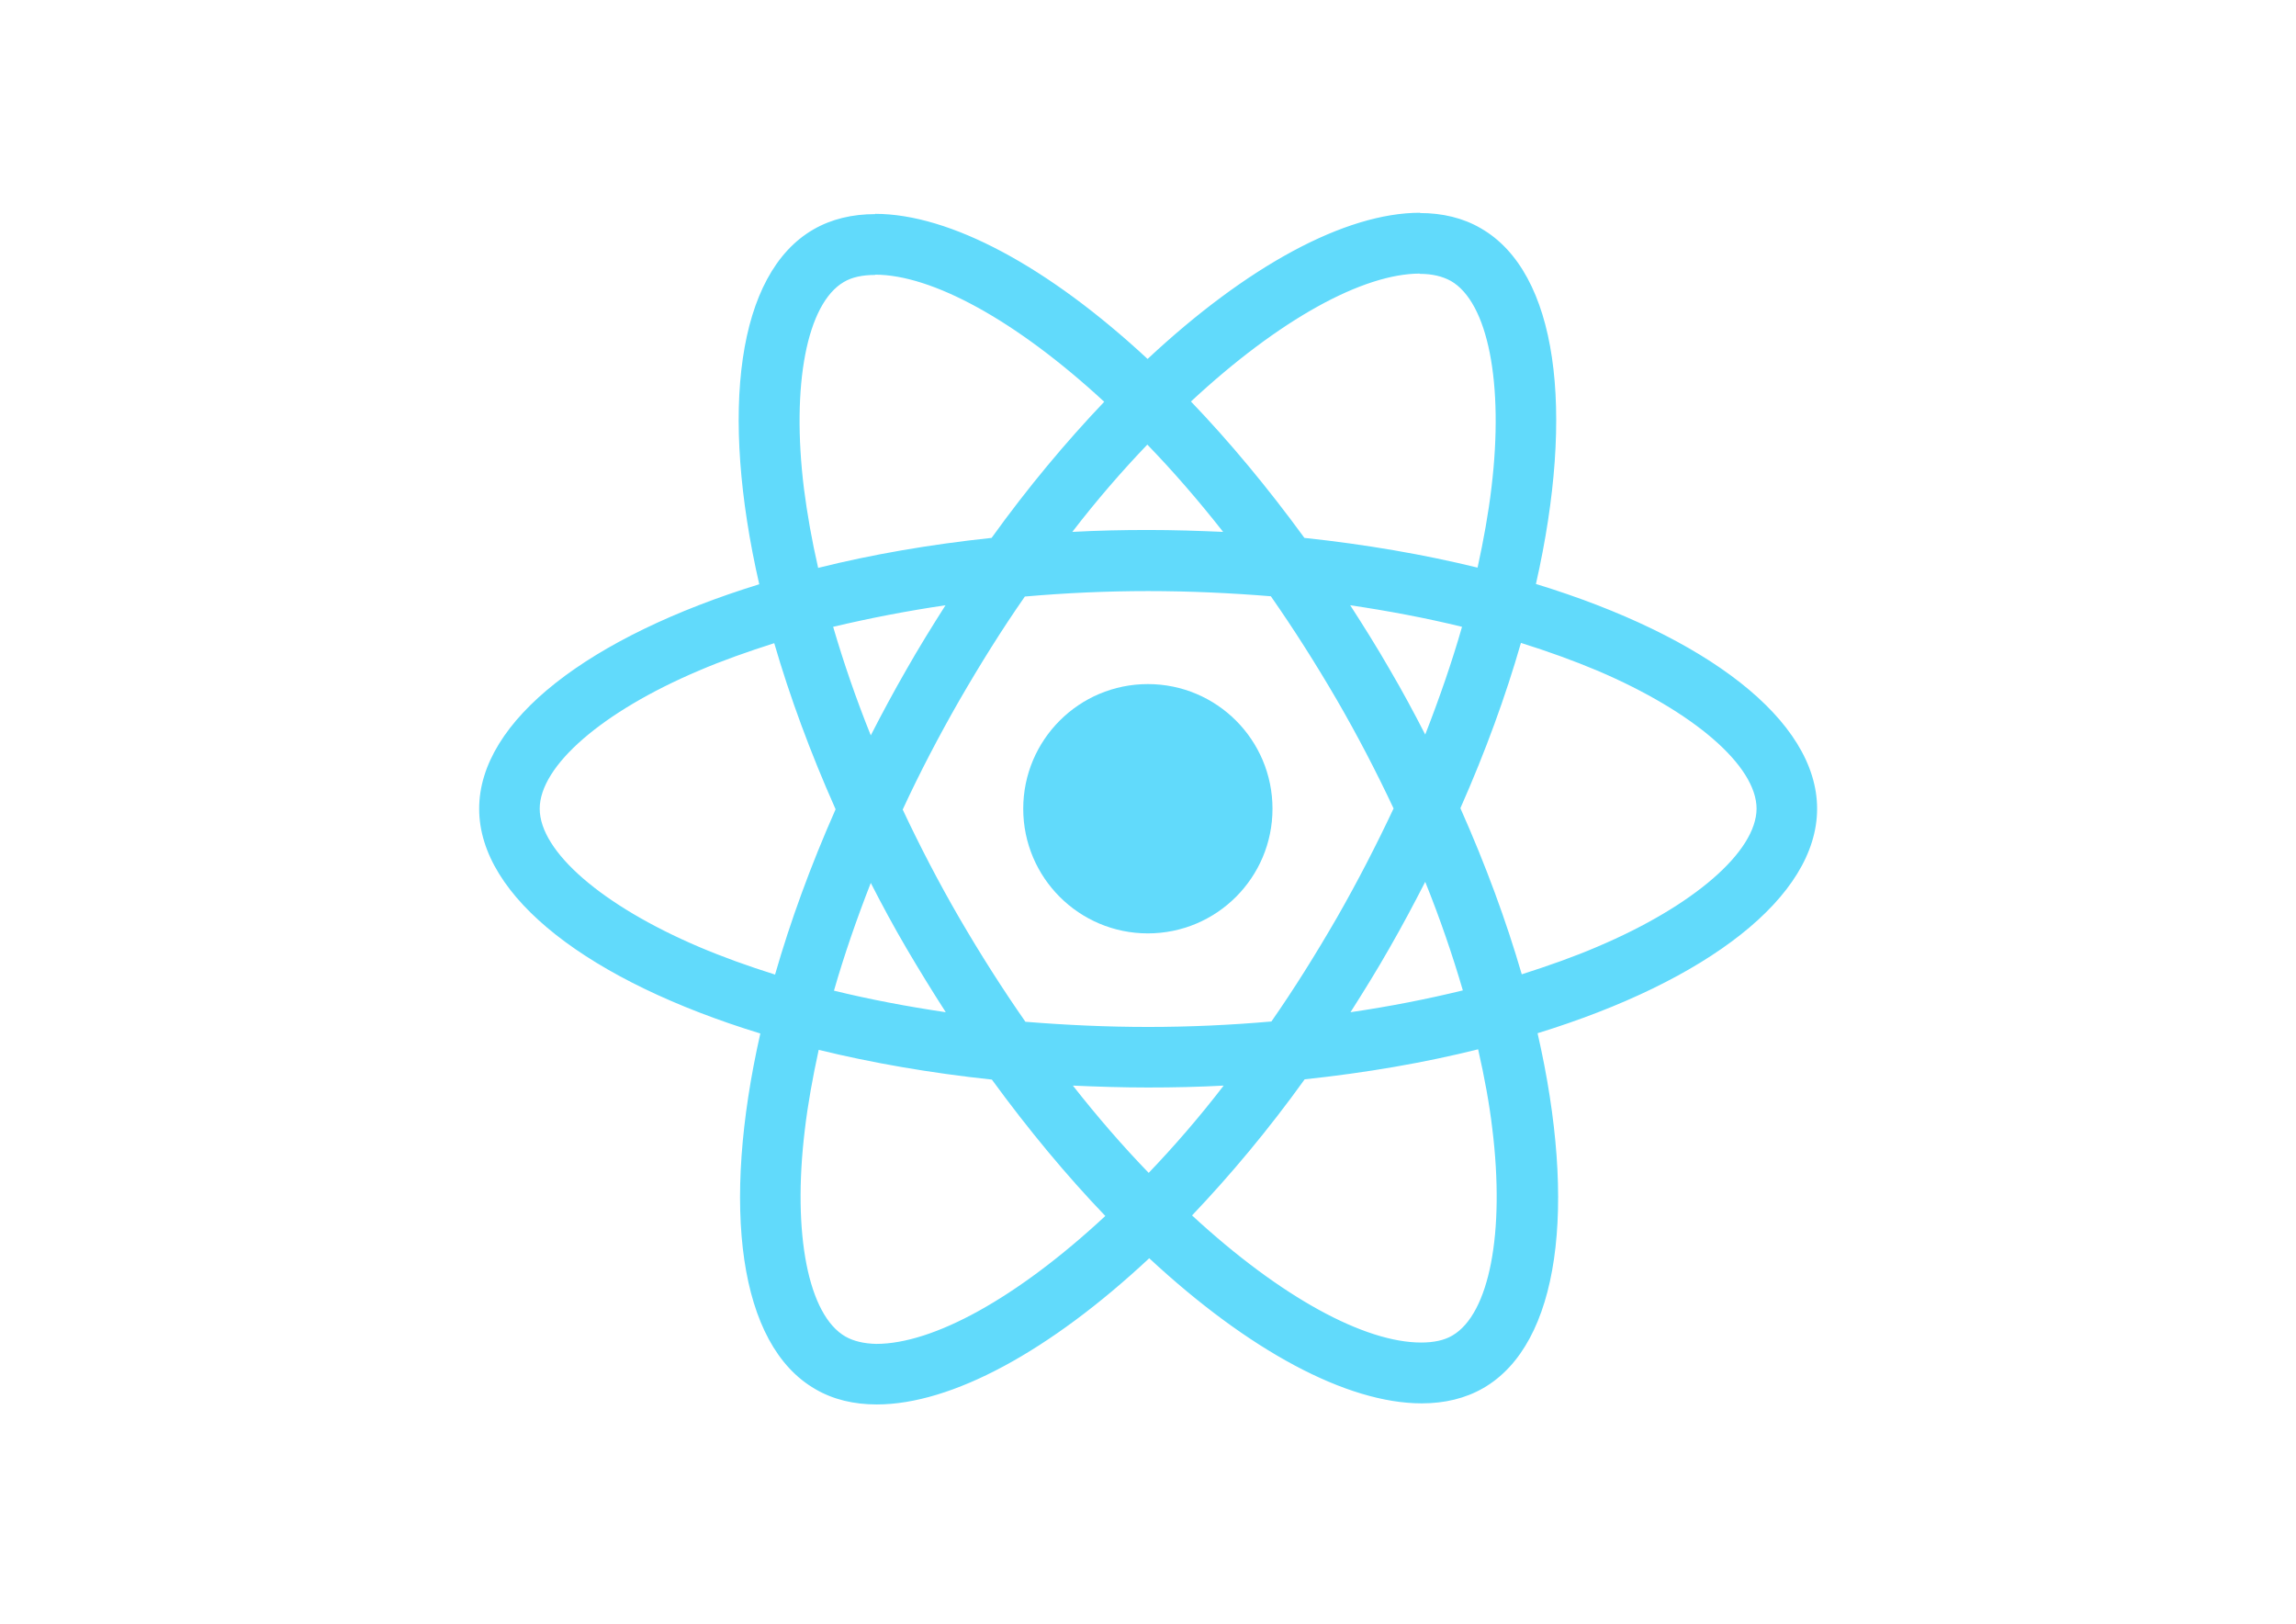
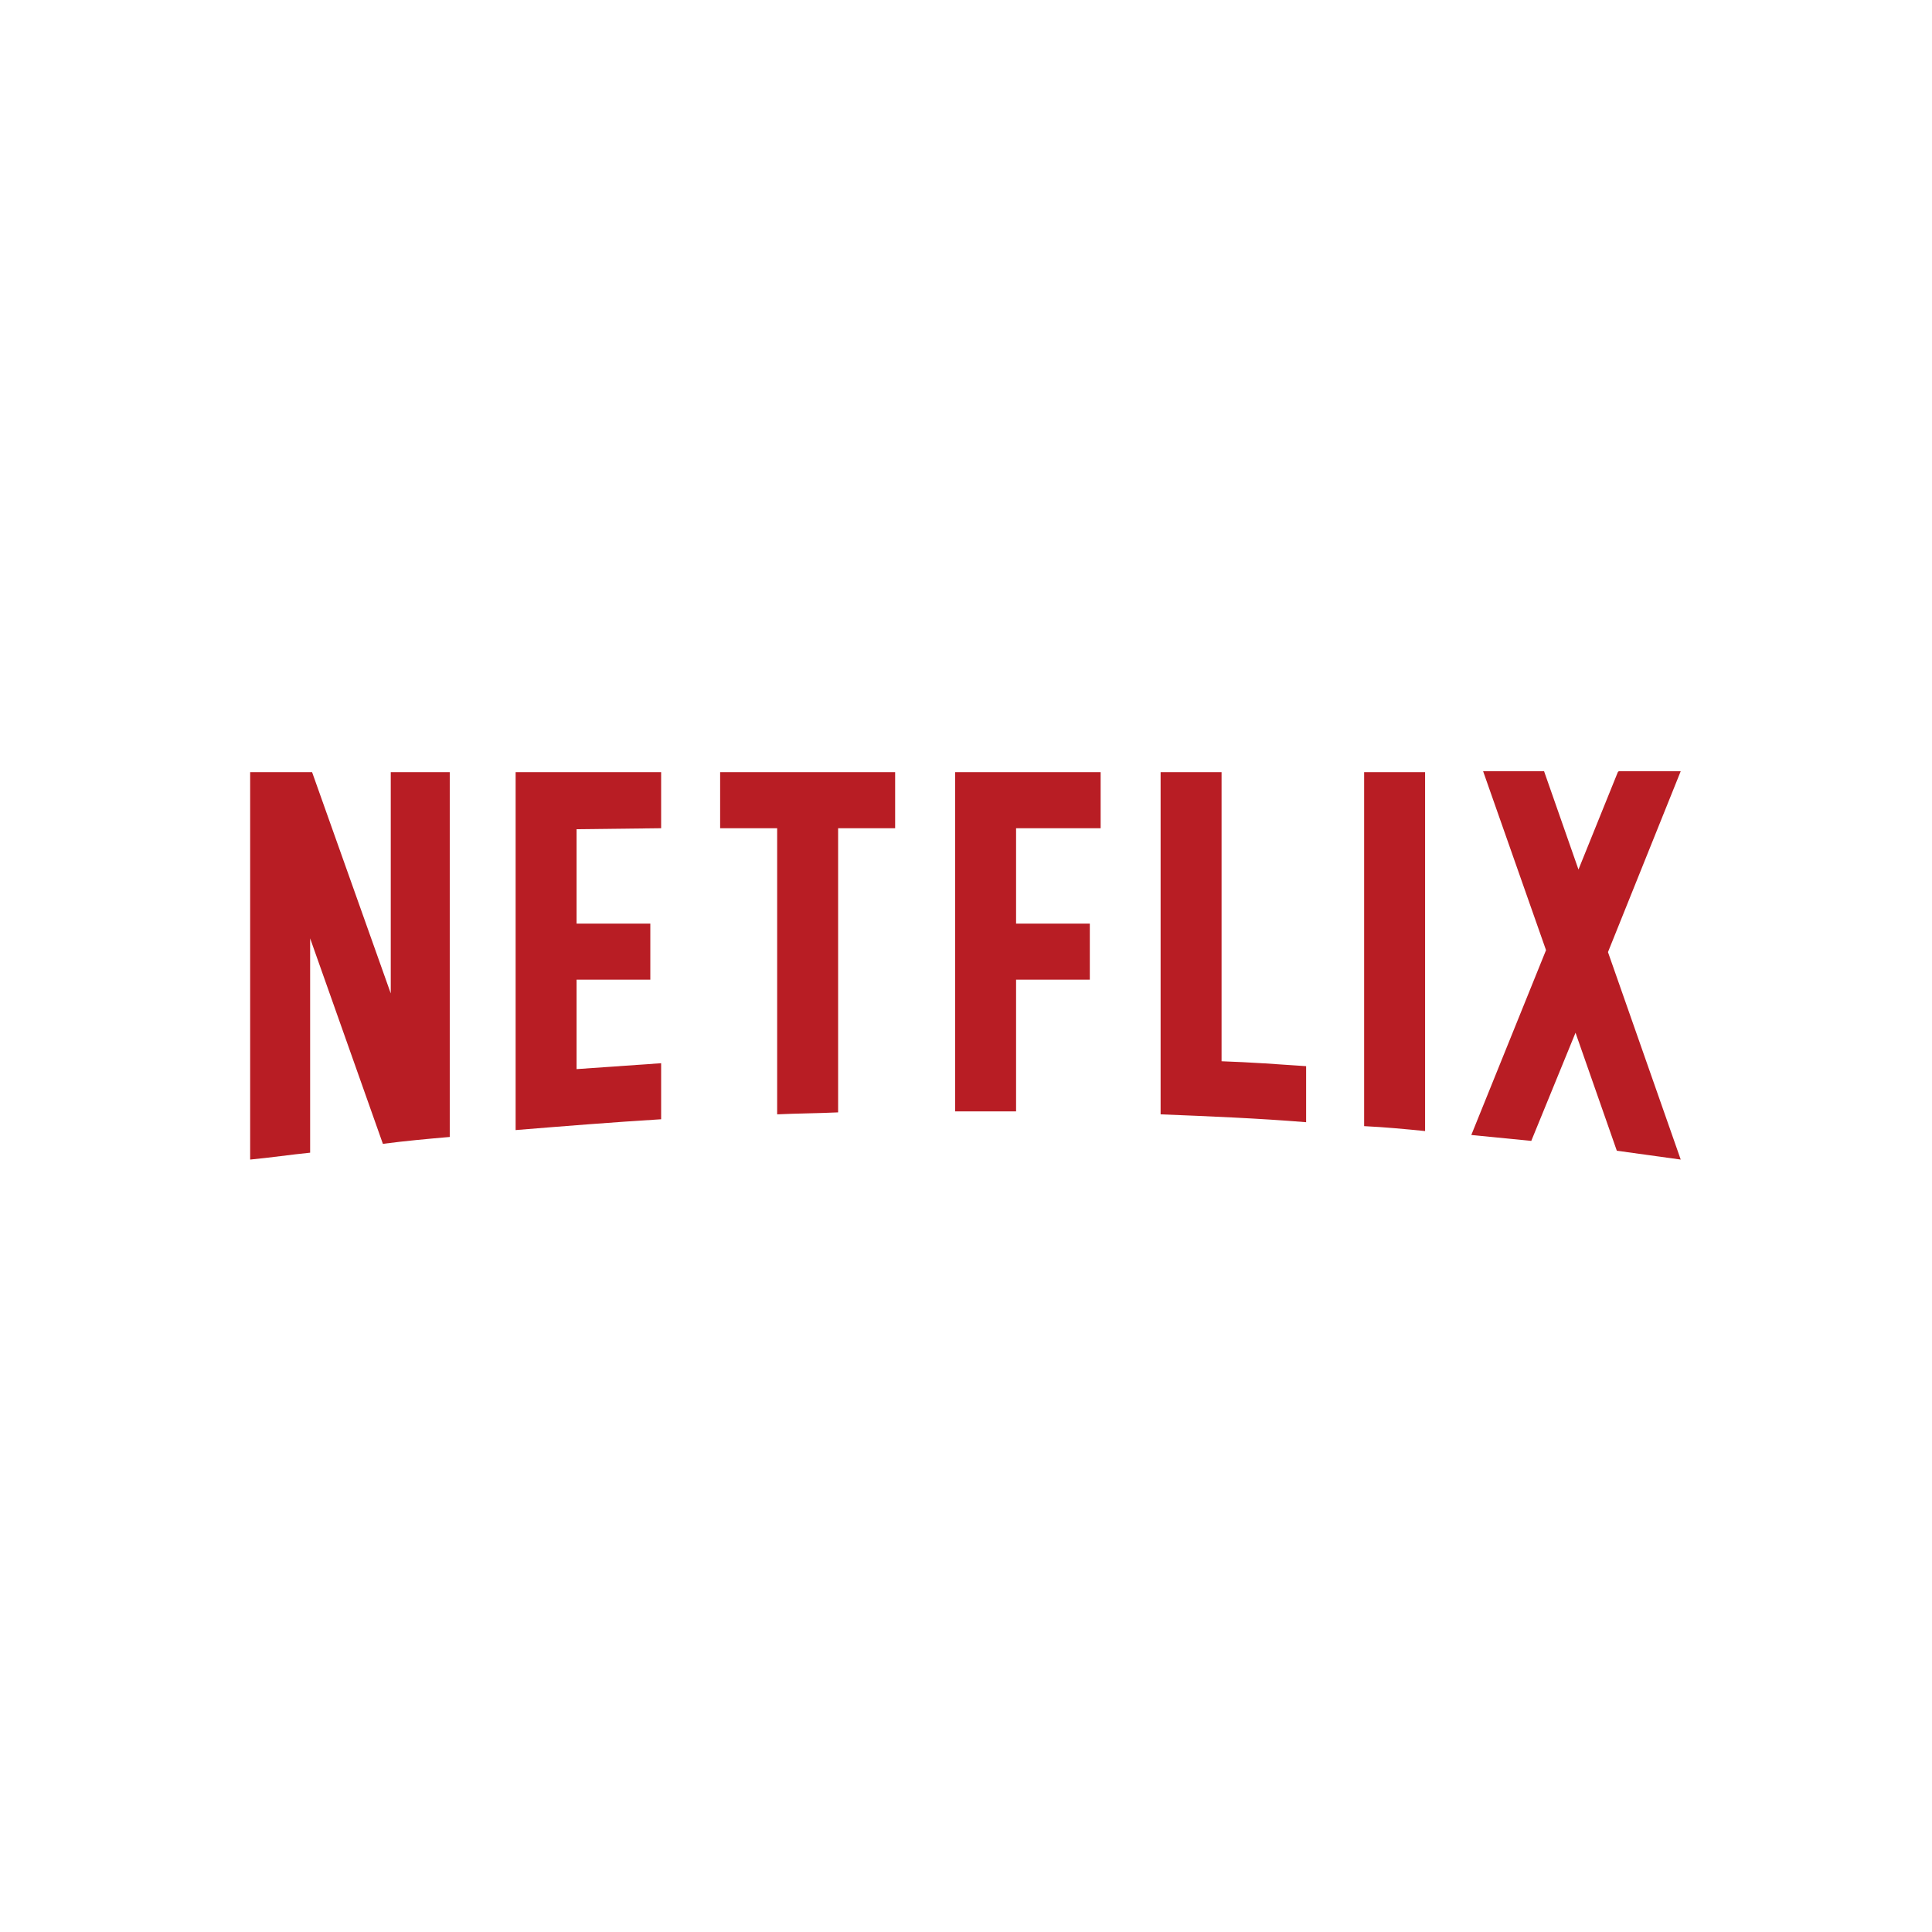
- <svg xmlns="http://www.w3.org/2000/svg" viewBox="0 0 841.9 595.3">
-   <g fill="#61DAFB">
-     <path d="M666.3 296.5c0-32.5-40.7-63.3-103.1-82.4 14.4-63.6 8-114.2-20.2-130.4-6.5-3.8-14.1-5.6-22.4-5.6v22.3c4.6 0 8.3.9 11.4 2.6 13.6 7.8 19.5 37.5 14.9 75.7-1.1 9.4-2.9 19.3-5.1 29.4-19.6-4.8-41-8.5-63.5-10.9-13.5-18.5-27.5-35.3-41.6-50 32.6-30.3 63.2-46.9 84-46.9V78c-27.5 0-63.5 19.6-99.9 53.6-36.4-33.8-72.4-53.2-99.9-53.2v22.3c20.7 0 51.4 16.5 84 46.6-14 14.7-28 31.4-41.3 49.9-22.6 2.4-44 6.1-63.6 11-2.3-10-4-19.7-5.2-29-4.7-38.2 1.1-67.9 14.6-75.8 3-1.8 6.9-2.6 11.5-2.6V78.5c-8.4 0-16 1.8-22.6 5.6-28.1 16.2-34.4 66.7-19.9 130.1-62.2 19.2-102.7 49.9-102.7 82.3 0 32.5 40.7 63.3 103.1 82.4-14.4 63.6-8 114.2 20.2 130.4 6.5 3.8 14.1 5.6 22.5 5.6 27.5 0 63.5-19.6 99.9-53.6 36.4 33.8 72.4 53.2 99.9 53.2 8.4 0 16-1.8 22.6-5.6 28.1-16.2 34.4-66.7 19.9-130.1 62-19.1 102.5-49.9 102.5-82.3zm-130.2-66.7c-3.7 12.9-8.3 26.2-13.5 39.5-4.1-8-8.4-16-13.1-24-4.6-8-9.5-15.8-14.4-23.4 14.2 2.1 27.9 4.7 41 7.9zm-45.8 106.5c-7.8 13.5-15.8 26.3-24.1 38.2-14.9 1.3-30 2-45.2 2-15.1 0-30.2-.7-45-1.9-8.3-11.9-16.4-24.6-24.2-38-7.6-13.1-14.5-26.4-20.8-39.8 6.2-13.4 13.2-26.8 20.7-39.9 7.8-13.5 15.8-26.3 24.1-38.2 14.9-1.3 30-2 45.2-2 15.1 0 30.2.7 45 1.9 8.3 11.9 16.4 24.6 24.2 38 7.6 13.1 14.5 26.4 20.8 39.8-6.3 13.4-13.2 26.8-20.7 39.9zm32.3-13c5.4 13.4 10 26.8 13.8 39.8-13.1 3.2-26.9 5.9-41.2 8 4.9-7.7 9.8-15.6 14.4-23.7 4.6-8 8.9-16.1 13-24.1zM421.2 430c-9.3-9.6-18.6-20.3-27.8-32 9 .4 18.2.7 27.5.7 9.4 0 18.7-.2 27.8-.7-9 11.7-18.3 22.4-27.5 32zm-74.4-58.9c-14.2-2.1-27.9-4.7-41-7.9 3.7-12.9 8.3-26.2 13.5-39.5 4.1 8 8.4 16 13.1 24 4.7 8 9.5 15.8 14.4 23.4zM420.7 163c9.3 9.6 18.6 20.3 27.8 32-9-.4-18.2-.7-27.5-.7-9.4 0-18.7.2-27.8.7 9-11.7 18.3-22.4 27.5-32zm-74 58.9c-4.9 7.7-9.8 15.6-14.4 23.7-4.6 8-8.9 16-13 24-5.4-13.4-10-26.8-13.8-39.8 13.1-3.1 26.9-5.8 41.2-7.9zm-90.5 125.2c-35.4-15.1-58.3-34.9-58.3-50.6 0-15.7 22.9-35.6 58.3-50.6 8.6-3.7 18-7 27.7-10.1 5.7 19.6 13.2 40 22.5 60.9-9.2 20.8-16.6 41.1-22.2 60.6-9.9-3.1-19.3-6.5-28-10.2zM310 490c-13.6-7.8-19.5-37.5-14.9-75.7 1.1-9.4 2.9-19.3 5.1-29.4 19.6 4.8 41 8.5 63.5 10.9 13.5 18.5 27.5 35.3 41.6 50-32.6 30.3-63.2 46.9-84 46.9-4.5-.1-8.3-1-11.3-2.7zm237.2-76.2c4.7 38.2-1.1 67.9-14.6 75.8-3 1.8-6.9 2.6-11.5 2.6-20.7 0-51.4-16.5-84-46.6 14-14.7 28-31.4 41.3-49.9 22.6-2.4 44-6.1 63.6-11 2.3 10.1 4.1 19.8 5.2 29.1zm38.5-66.7c-8.6 3.7-18 7-27.7 10.1-5.7-19.6-13.2-40-22.5-60.9 9.2-20.8 16.6-41.1 22.2-60.6 9.9 3.1 19.3 6.5 28.1 10.2 35.4 15.1 58.3 34.9 58.3 50.6-.1 15.7-23 35.6-58.4 50.6zM320.8 78.4z" />
-     <circle cx="420.9" cy="296.5" r="45.7" />
-     <path d="M520.5 78.1z" />
+ <svg xmlns="http://www.w3.org/2000/svg" version="1.1" id="Layer_1" x="0px" y="0px" height="100" viewBox="0 0 500 500" style="enable-background:new 0 0 500 500;" xml:space="preserve">
+   <style type="text/css">
+ 	.st0{fill:#B81D24;}
+ </style>
+   <g id="layer1" transform="translate(-384.2857,-428.8117)">
+     <g id="g3235" transform="matrix(2.544538,0,0,2.544538,1157.171,-1457.868)">
+       <path id="path3015" class="st0" d="M-154.1,856.9c2,0.2,4,0.4,6.1,0.6l4.5-11l4.2,12c2.2,0.3,4.3,0.6,6.5,0.9l-7.4-21.1l7.4-18.4    h-6.3l-0.1,0.1l-4,9.9l-3.5-10h-6.2l6.4,18.2L-154.1,856.9z" />
+       <path id="path3019" class="st0" d="M-158.8,856.5V820h-6.2v36C-162.9,856.1-160.8,856.3-158.8,856.5" />
+       <path id="path3023" class="st0" d="M-205.4,854.5c1.7,0,3.4,0,5,0v-13.4h7.5v-5.7h-7.5v-9.7h8.6V820h-14.8v34.5    C-206.2,854.5-205.8,854.5-205.4,854.5" />
+       <path id="path3035" class="st0" d="M-224.7,854.8c2.1-0.1,4.1-0.1,6.2-0.2v-28.9h5.8V820h-17.8v5.7h5.8V854.8L-224.7,854.8z" />
+       <path id="path3039" class="st0" d="M-272.2,858.7v-21.8l7.4,20.9c2.3-0.3,4.5-0.5,6.8-0.7V820h-6v22.5L-272,820h-0.3h-6v39.4h0    C-276.2,859.2-274.2,858.9-272.2,858.7" />
+       <path id="path3051" class="st0" d="M-236.5,825.7V820h-14.8v30.7v5.7v0c4.9-0.4,9.9-0.8,14.8-1.1v0v-1.6v-4.1    c-2.9,0.2-5.7,0.4-8.6,0.6v-9.1h7.5v-5.7h-7.5v-9.6L-236.5,825.7L-236.5,825.7z" />
+       <path id="path3055" class="st0" d="M-179.5,849.4V820h-6.2v29.1v5.7v0c5,0.2,9.9,0.4,14.8,0.8v0v-1.8v-3.9    C-173.8,849.7-176.6,849.5-179.5,849.4" />
+     </g>
  </g>
</svg>
